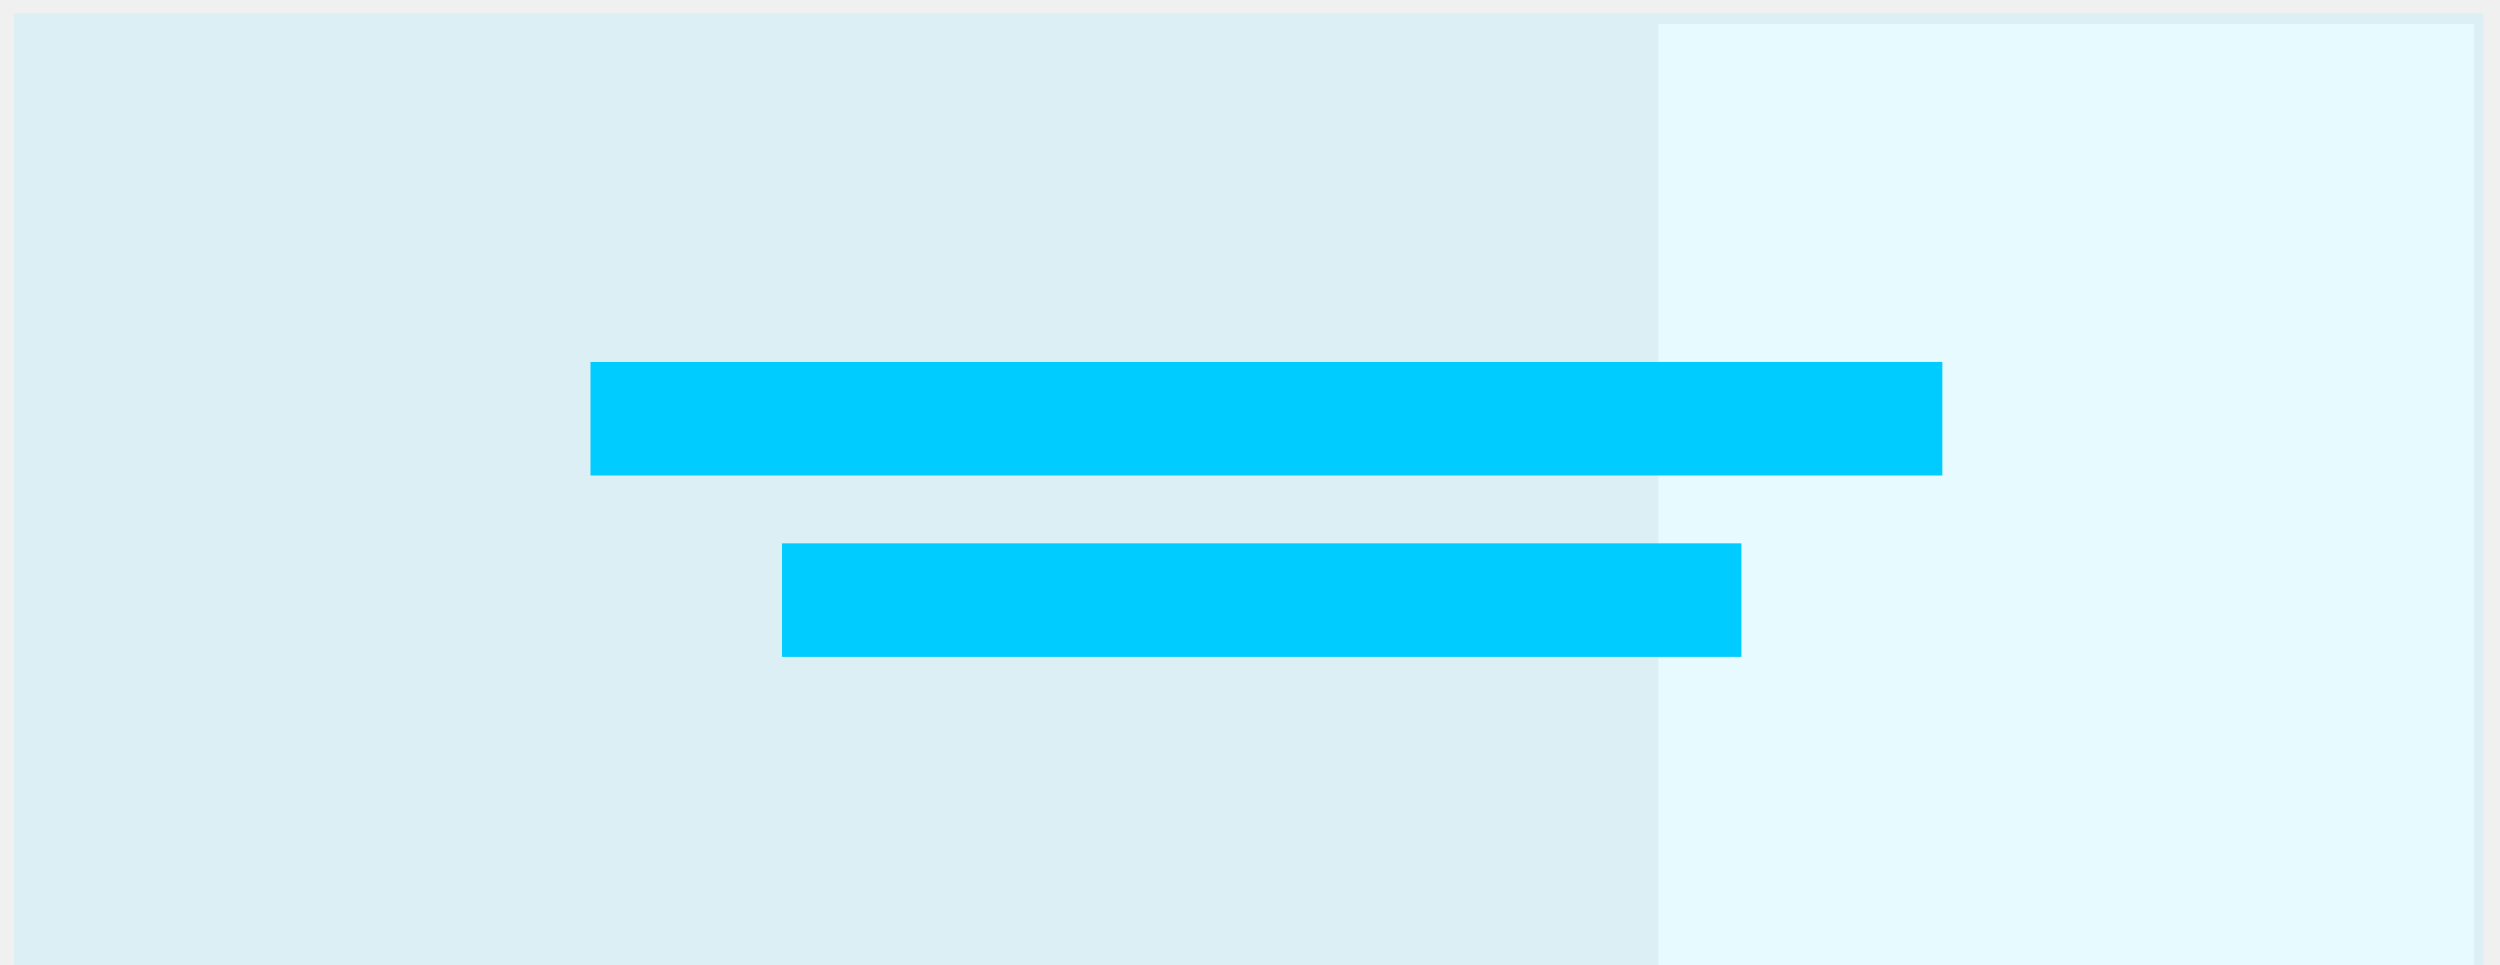
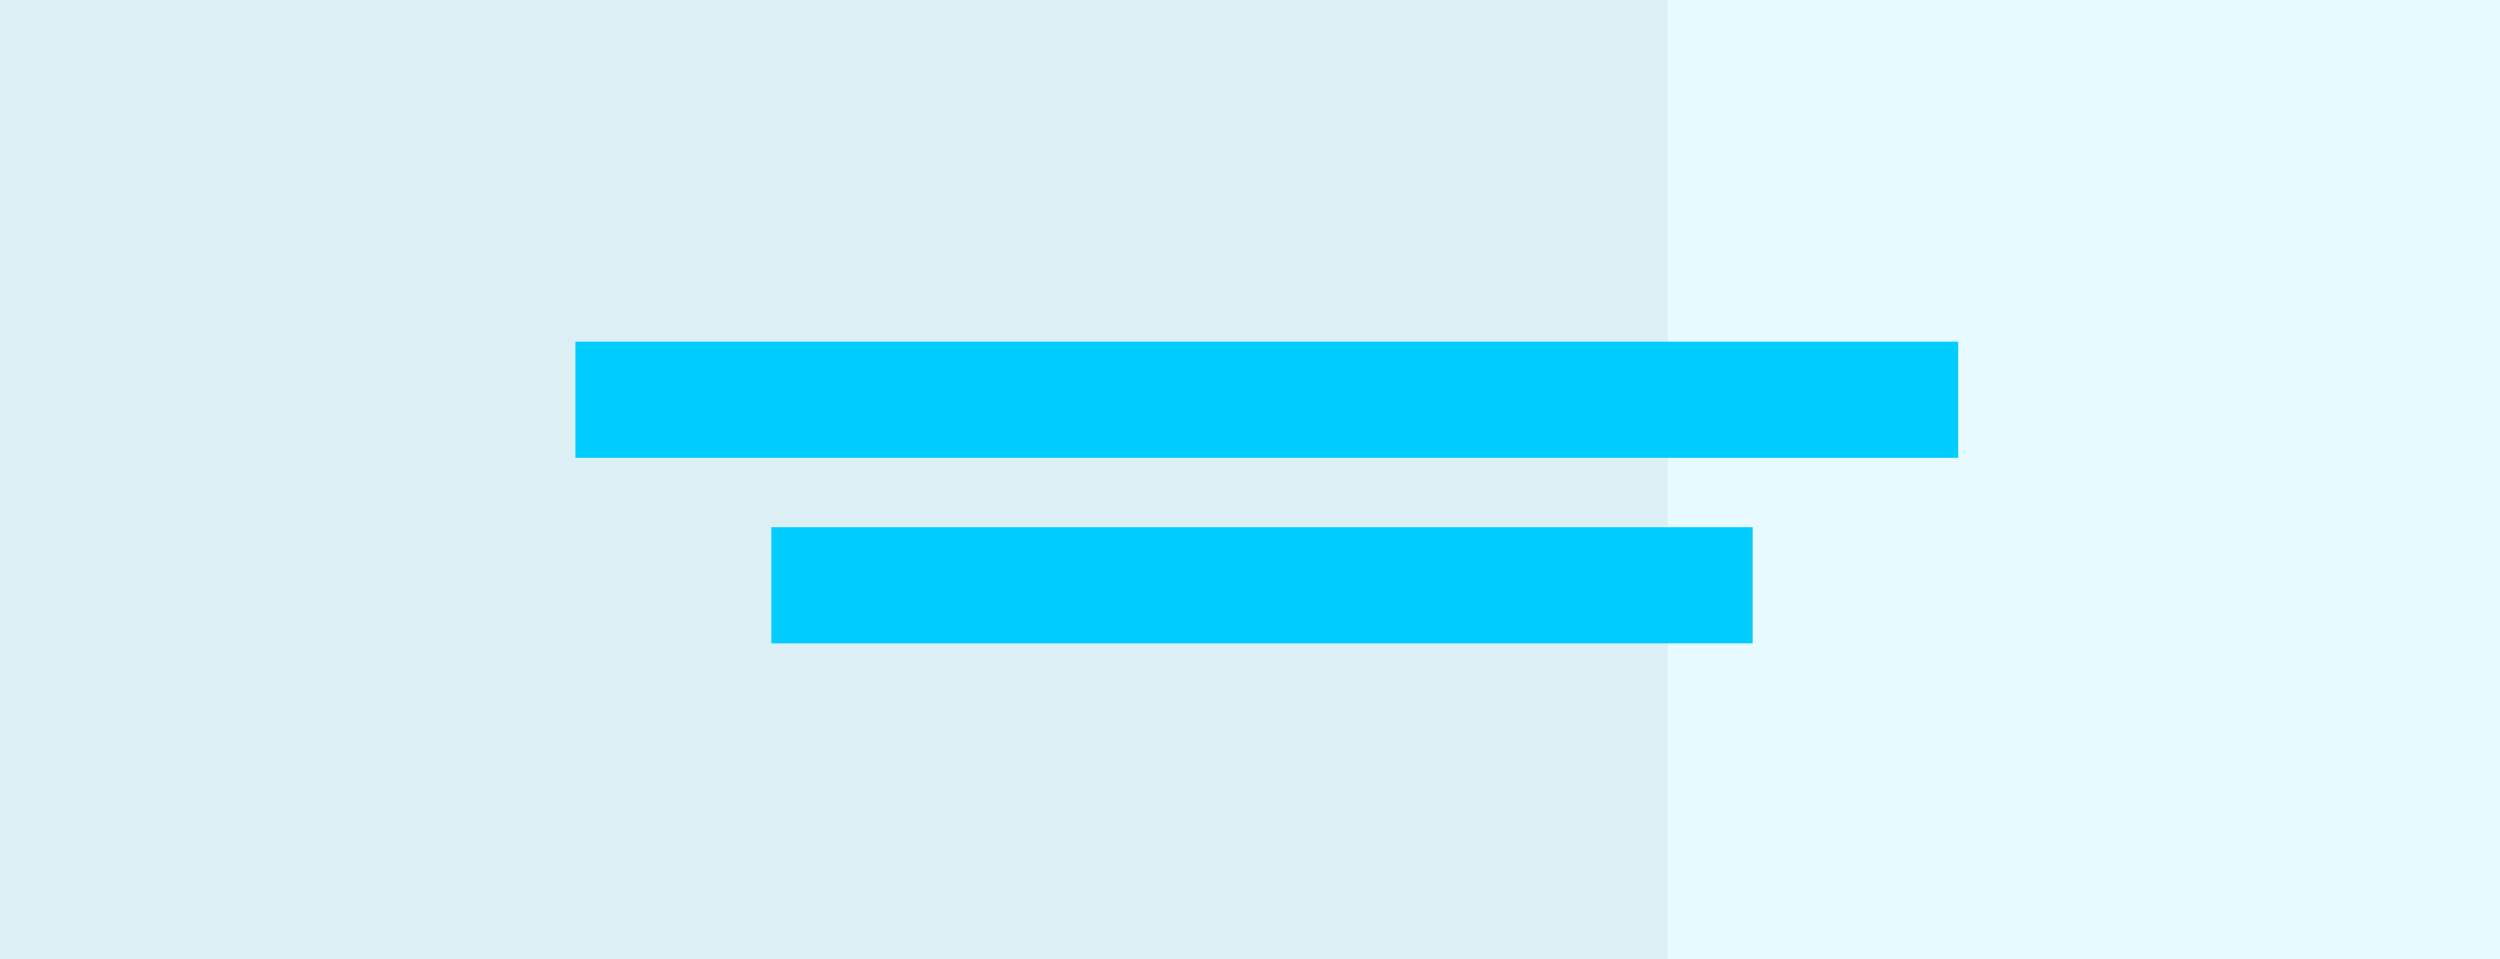
- <svg xmlns="http://www.w3.org/2000/svg" xmlns:xlink="http://www.w3.org/1999/xlink" width="179.167" height="69.127" viewBox="106 153 179.167 69.127">
+ <svg xmlns="http://www.w3.org/2000/svg" xmlns:xlink="http://www.w3.org/1999/xlink" width="175.167" height="67.127" viewBox="108 155 175.167 67.127">
  <g fill="none" fill-rule="evenodd" transform="translate(106 125.94)">
    <path fill="#fff" d="M118.857 28.789h58.456v67.99H118.857z" />
    <path fill="#acefff" fill-opacity=".3" d="M1 28h176.972v69.127H1z" />
    <use width="100%" height="100%" stroke="#0cf" stroke-width="4" xlink:href="#path-1" mask="url(#mask-2)" />
    <path fill="#0cf" d="M42.319 53h96.883v8.137H42.319zm13.727 13h68.756v8.137H56.046z" />
  </g>
</svg>
